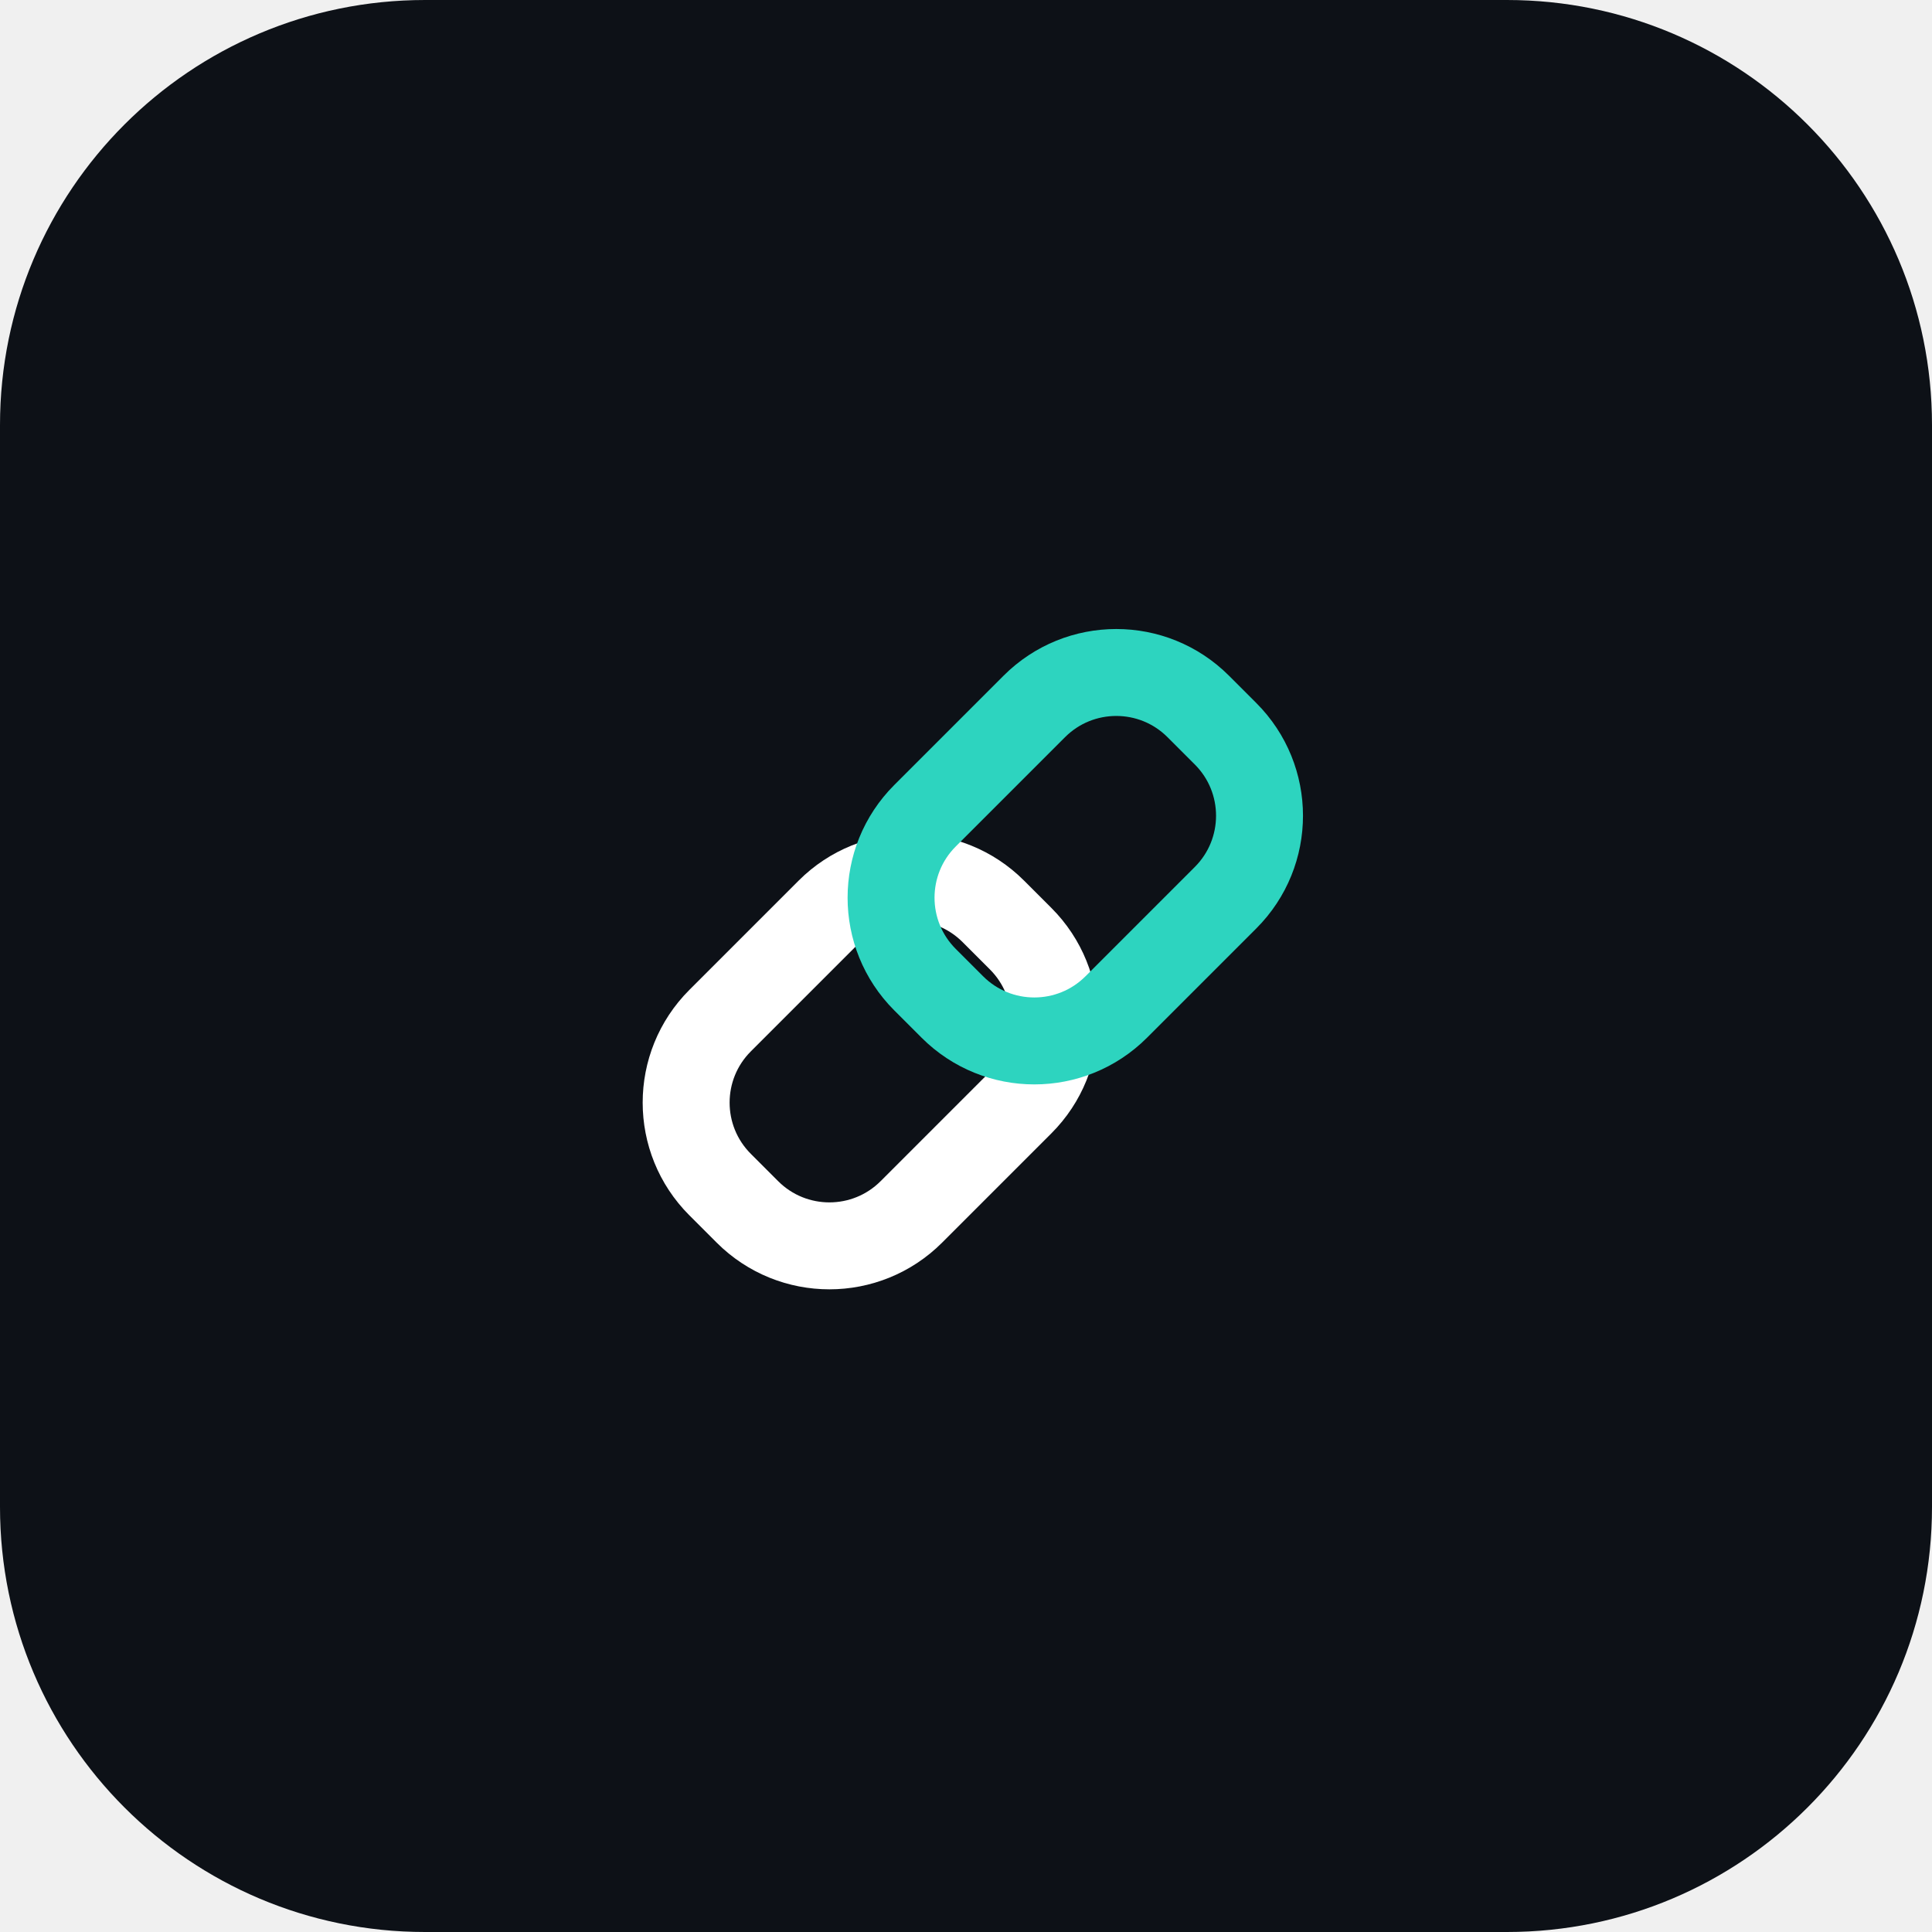
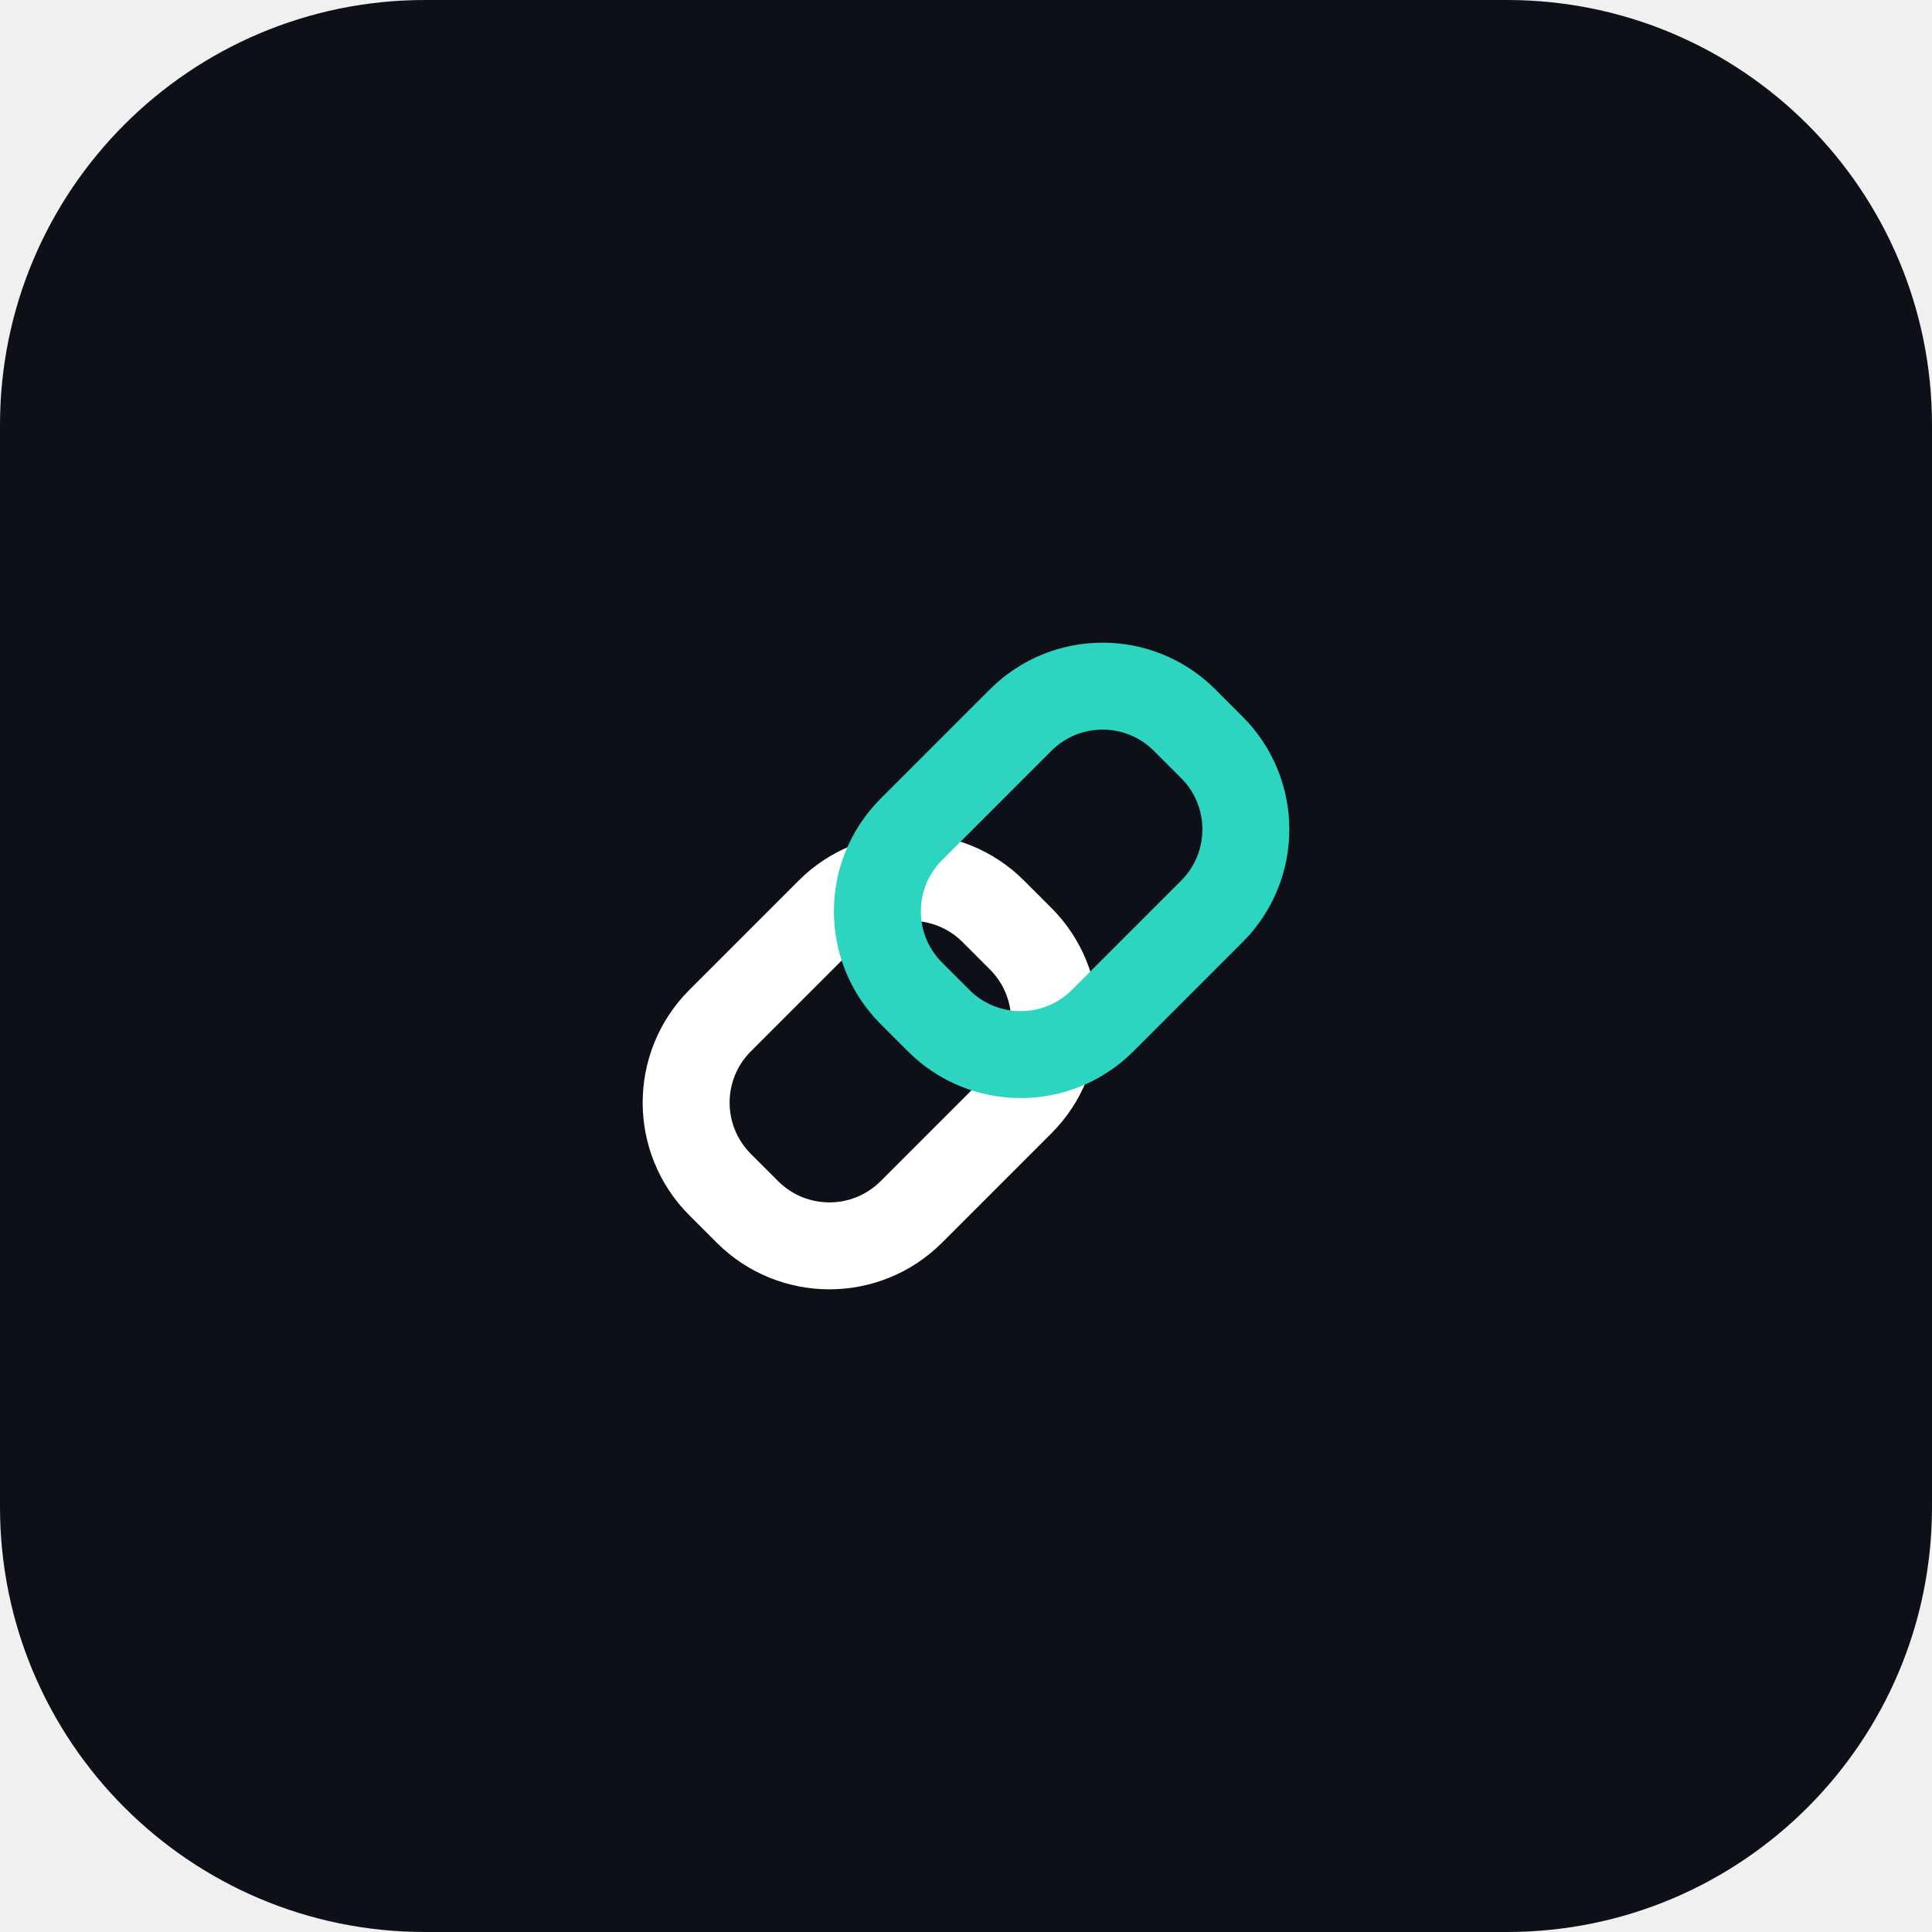
<svg xmlns="http://www.w3.org/2000/svg" viewBox="0 0 100 100">
  <rect width="100" height="100" rx="22" fill="#0d1117" />
  <g transform="translate(50, 50) rotate(-45)">
    <rect x="-17" y="-7" width="20" height="14" rx="6" fill="none" stroke="white" stroke-width="4.5" stroke-linecap="round" />
-     <rect x="-2" y="-7" width="20" height="14" rx="6" fill="none" stroke="#2dd4bf" stroke-width="4.5" stroke-linecap="round" />
+     <rect x="-3" y="-7" width="20" height="14" rx="6" fill="none" stroke="#2dd4bf" stroke-width="4.5" stroke-linecap="round" />
  </g>
</svg>
